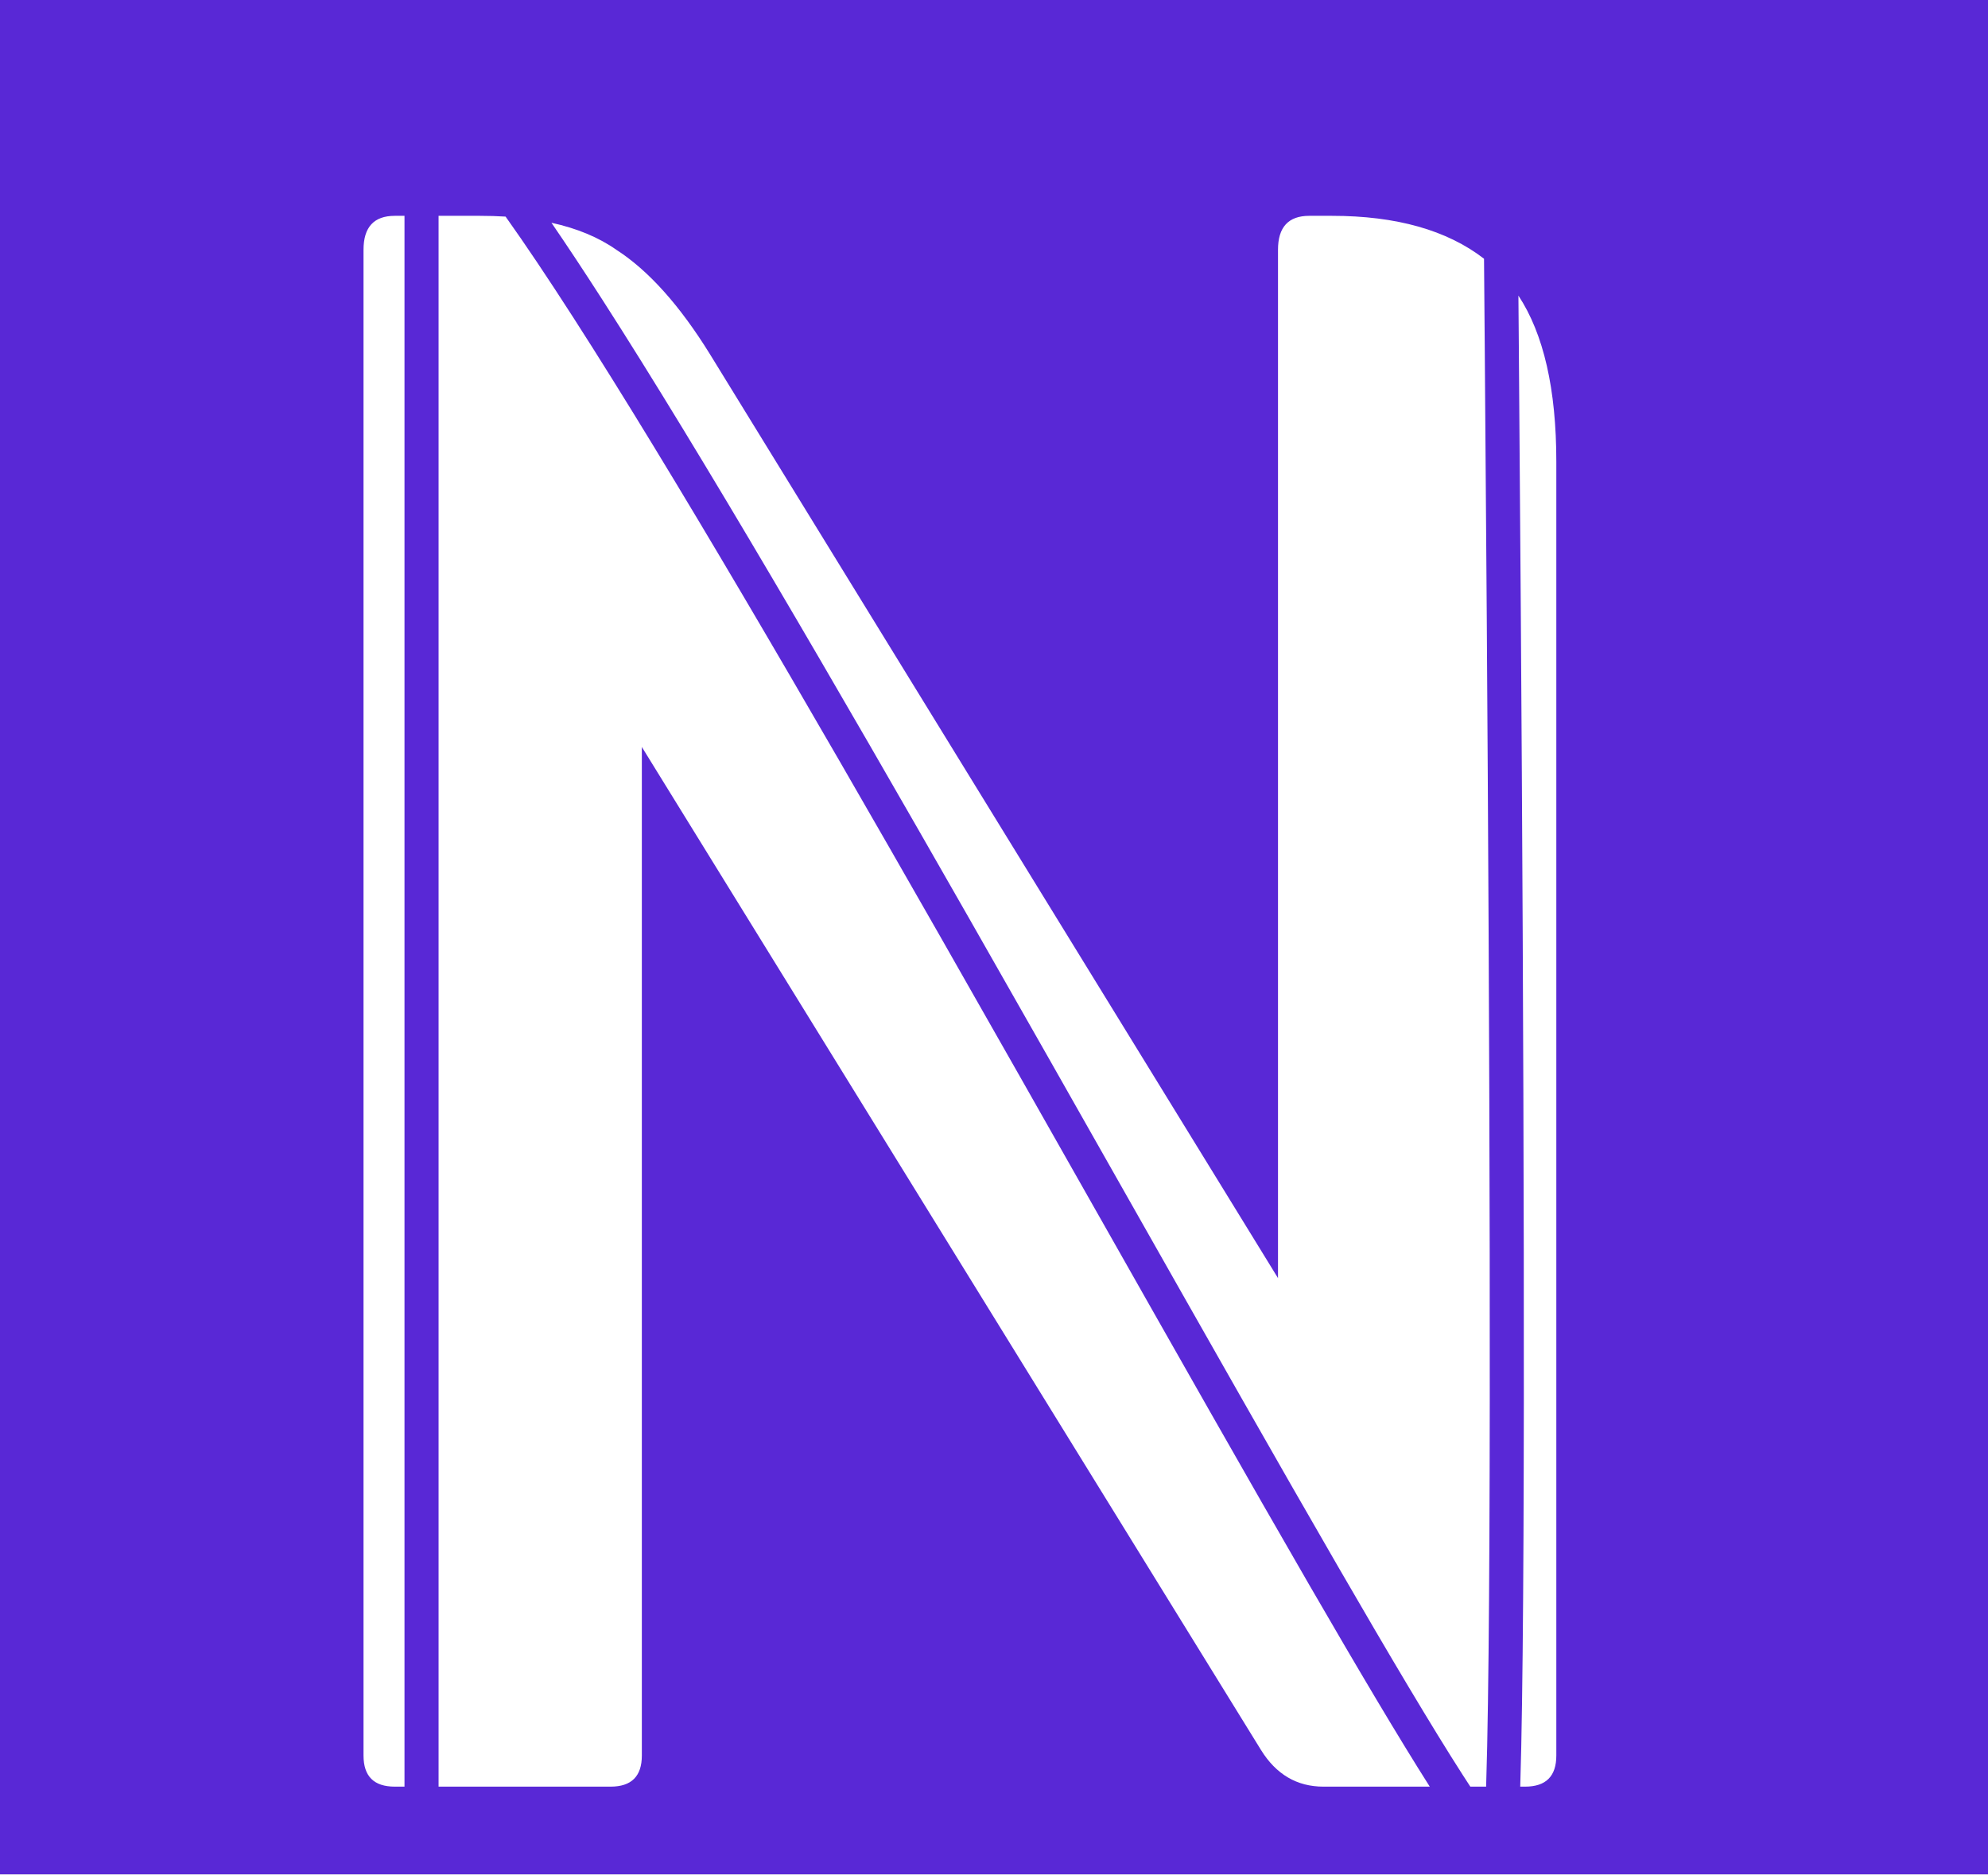
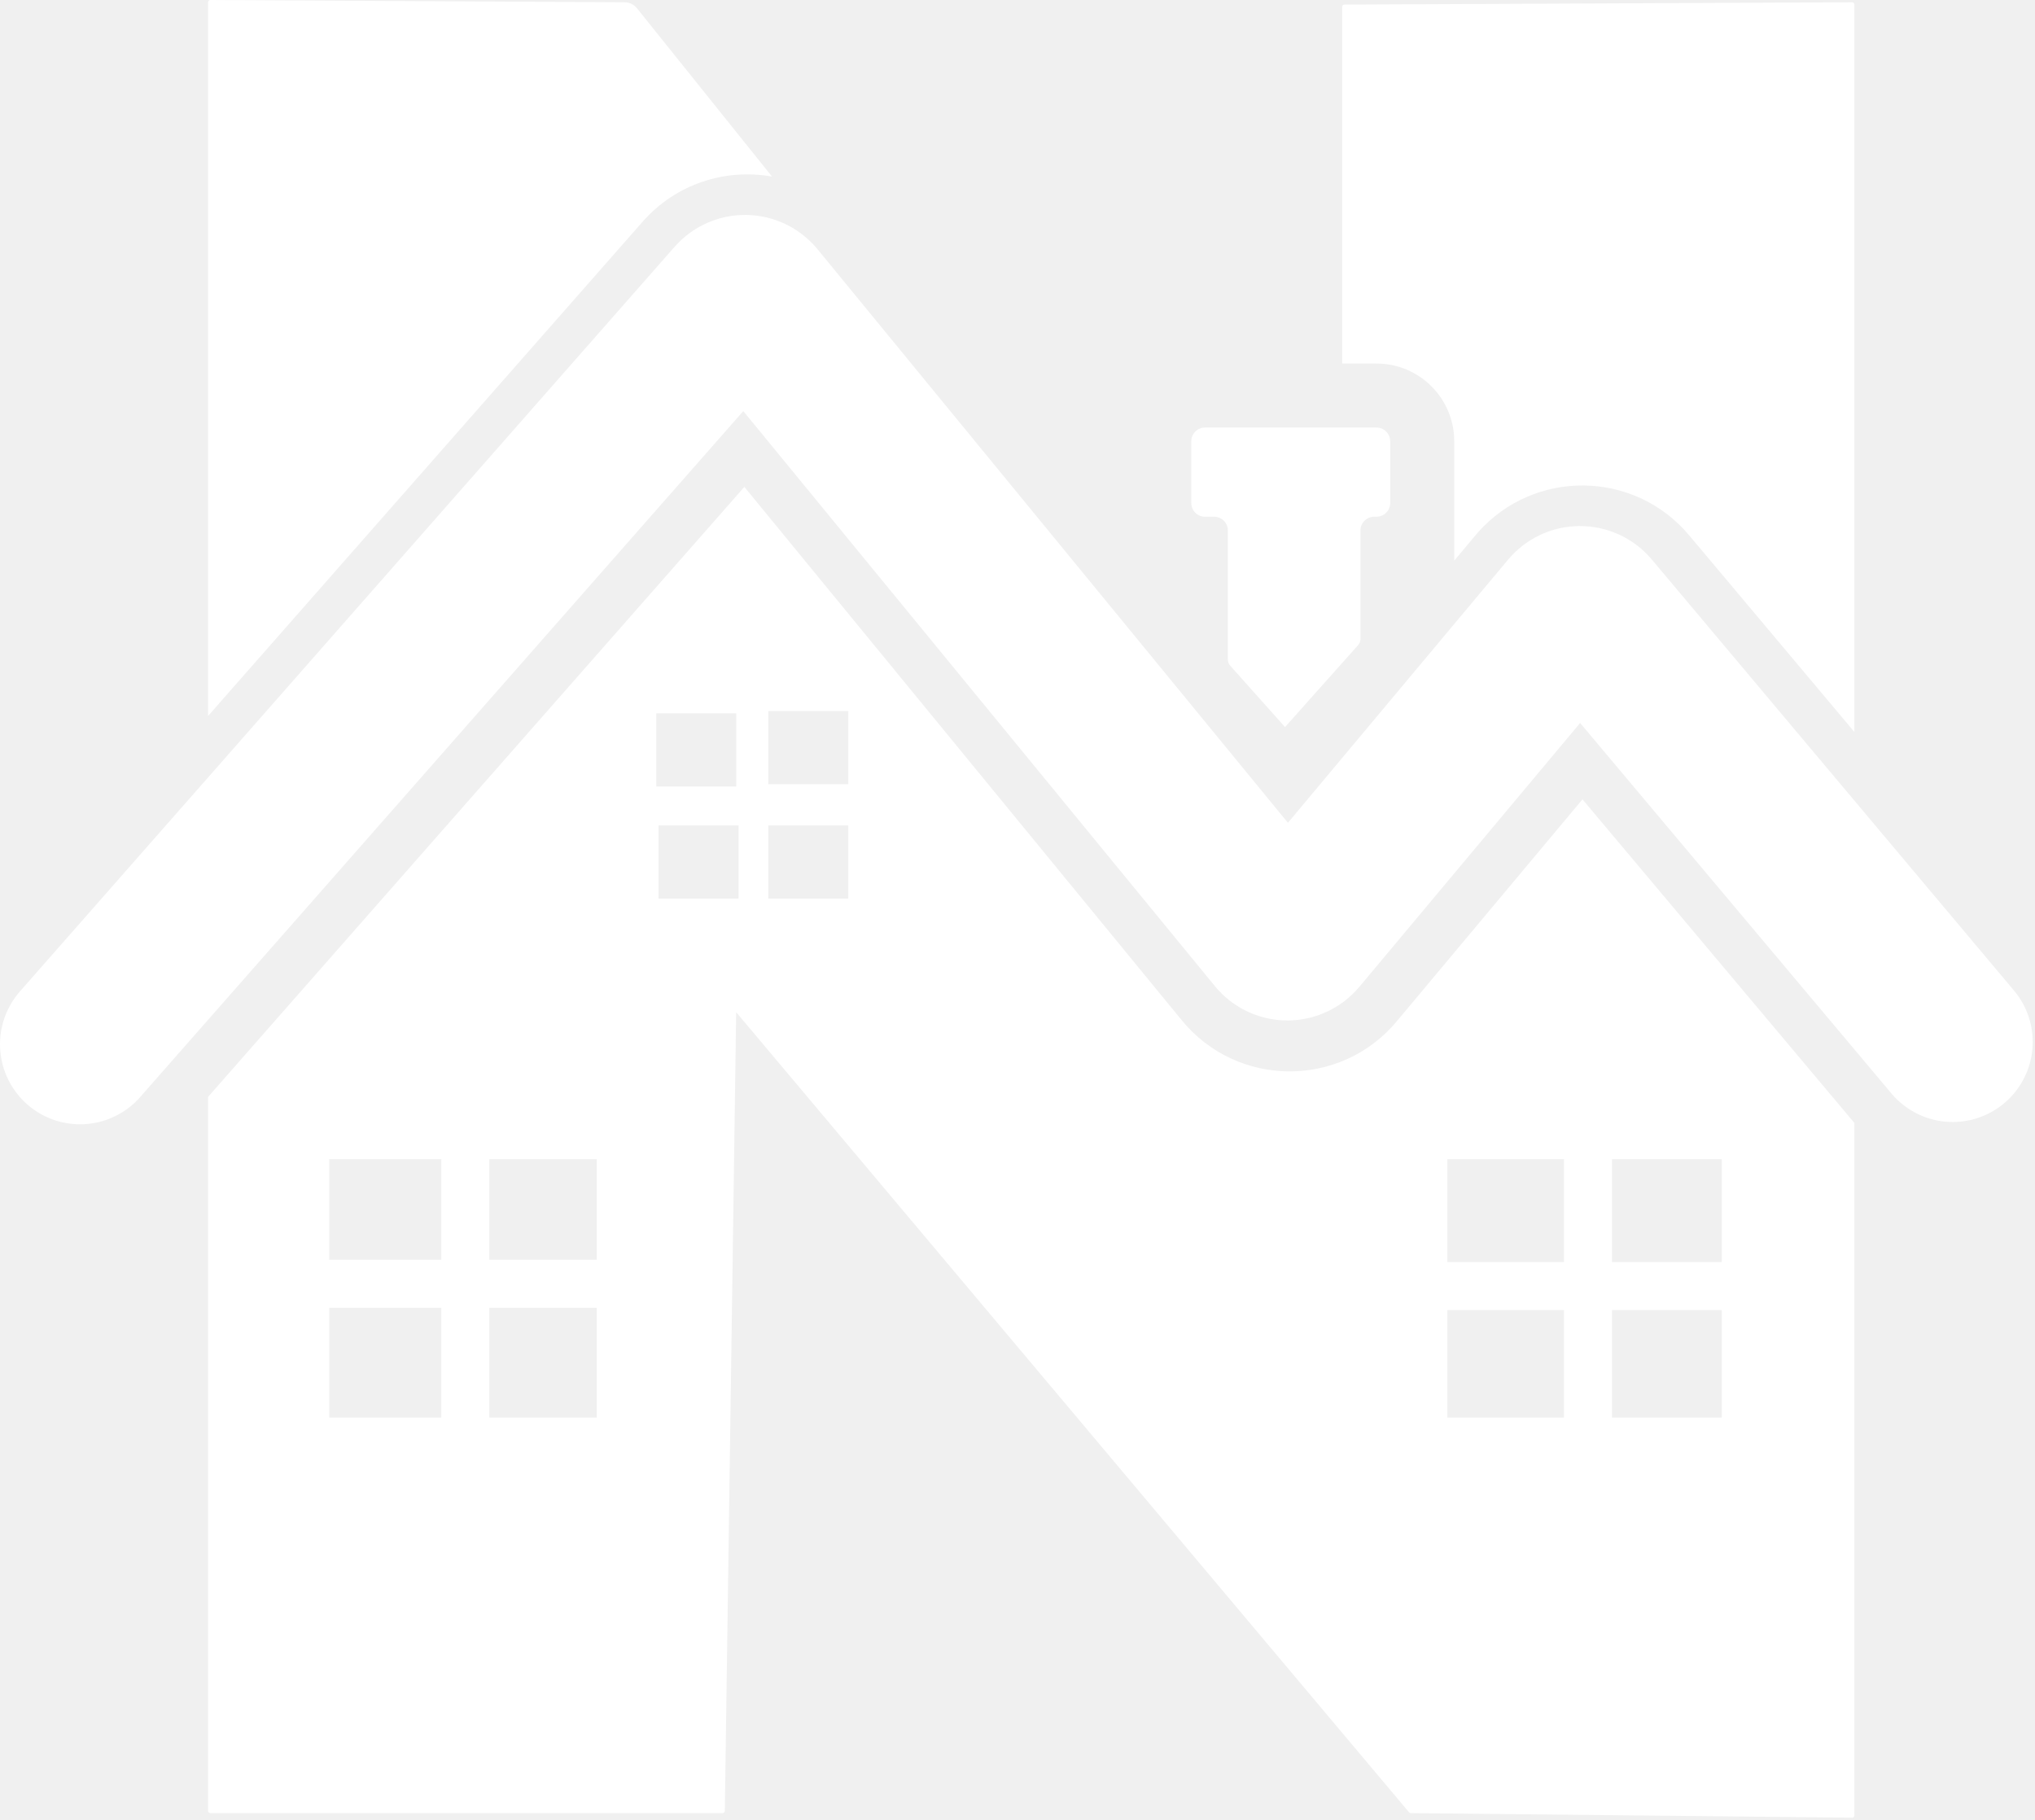
- <svg xmlns="http://www.w3.org/2000/svg" width="175" height="165" viewBox="0 0 175 165" fill="none">
-   <rect width="175" height="165" fill="#5928D6" />
-   <path fill-rule="evenodd" clip-rule="evenodd" d="M130.636 22.777C127.376 20.259 122.914 19 117.25 19H115.25C113.417 19 112.5 19.995 112.5 21.985V112.514L62.5 31.187C59.833 26.876 57.083 23.808 54.25 21.985C52.698 20.895 50.796 20.103 48.543 19.61C49.927 21.627 51.415 23.879 52.99 26.328C61.796 40.022 73.538 60.218 85.306 80.836C90.071 89.184 94.839 97.6 99.421 105.689L99.422 105.69C106.169 117.6 112.513 128.798 117.851 138.021C122.332 145.766 126.086 152.087 128.76 156.249C128.993 156.612 129.216 156.956 129.431 157.282H130.821C130.855 156.236 130.886 155.046 130.914 153.723C131.013 149.013 131.076 142.657 131.11 135.216C131.178 120.337 131.133 101.145 131.041 82.166C130.95 63.189 130.813 44.428 130.699 30.412C130.677 27.675 130.656 25.119 130.636 22.777ZM125.86 157.282C123.176 153.063 119.533 146.918 115.254 139.524C109.913 130.294 103.555 119.071 96.801 107.15L96.798 107.145L96.797 107.144C92.216 99.058 87.453 90.65 82.701 82.323C70.929 61.698 59.224 41.568 50.467 27.951C48.266 24.528 46.265 21.54 44.506 19.068C43.781 19.023 43.029 19 42.25 19H38.607C38.607 34.839 38.607 66.549 38.607 96.358L38.607 143.88L38.607 157.282H53.75C55.583 157.282 56.5 156.371 56.5 154.546V65.757L111 154.049C112.333 156.204 114.167 157.282 116.5 157.282H125.86ZM35.607 157.282L35.607 143.88L35.607 96.358C35.607 66.549 35.607 34.839 35.607 19L34.75 19C32.917 19 32 19.995 32 21.985V154.546C32 156.371 32.917 157.282 34.75 157.282H35.607ZM133.823 157.282C133.856 156.244 133.886 155.075 133.913 153.786C134.013 149.052 134.076 142.676 134.11 135.23C134.178 120.336 134.133 101.133 134.041 82.152C133.95 63.17 133.813 44.406 133.699 30.387C133.687 28.875 133.675 27.417 133.663 26.021C135.888 29.399 137 34.272 137 40.638V154.546C137 156.371 136.083 157.282 134.25 157.282H133.823Z" fill="white" />
+ <svg xmlns="http://www.w3.org/2000/svg" width="445" height="398" viewBox="0 0 445 398" fill="none">
+   <g clip-path="url(#clip0_6_2)">
+     <path d="M263.5 93.5H301C302.657 93.5 304 94.843 304 96.5V110C304 111.657 302.657 113 301 113H300.5C298.843 113 297.5 114.343 297.5 116V139.738C297.5 140.229 297.319 140.702 296.993 141.069L281 159L269.008 145.569C268.681 145.203 268.5 144.728 268.5 144.237V116C268.5 114.343 267.157 113 265.5 113H263.5C261.843 113 260.5 111.657 260.5 110V96.5C260.5 94.843 261.843 93.5 263.5 93.5Z" fill="white" />
+     <path d="M17.5 228.366L160.667 65.519C161.889 64.129 164.067 64.166 165.24 65.598L279.203 204.566C280.396 206.02 282.617 206.031 283.824 204.588L343.204 133.61C344.401 132.179 346.601 132.177 347.802 133.606L427 227.866" stroke="white" stroke-width="35" stroke-linecap="round" />
+     <path d="M258.439 223.138C270.564 237.922 293.147 238.034 305.416 223.368L346.045 174.803L405.5 245.564V397C405.5 397.134 405.446 397.262 405.352 397.355C405.257 397.449 405.128 397.501 404.995 397.5L308.495 396.5C308.349 396.499 308.211 396.434 308.117 396.322L160.98 221.349L158.5 396.007C158.496 396.28 158.273 396.5 158 396.5H46C45.724 396.5 45.5 396.276 45.5 396V239.869L162.771 106.479L258.439 223.138ZM72 286V310H96.5V286H72ZM107 286V310H130.5V286H107ZM316.5 310H342V286.5H316.5V310ZM352.5 310H376.5V286.5H352.5V310ZM316.5 276H342V253.5H316.5V276ZM352.5 276H376.5V253.5H352.5V276ZM72 253.5V275.5H96.5V253.5H72ZM107 253.5V275.5H130.5V253.5H107ZM144 196.5H161.5V180.5H144V196.5ZM168 196.5H185.5V180.5H168V196.5ZM143.5 172H161V156H143.5V172ZM168 171.5H185.5V155.5H168V171.5ZM404.998 0.5C405.131 0.499 405.258 0.552 405.353 0.646C405.447 0.739 405.5 0.867 405.5 1V160.066L369.356 117.049C357.342 102.75 335.482 102.549 323.189 116.427L322.612 117.099L318 122.611V96.5C318 87.111 310.389 79.5 301 79.5H293.5V1.5C293.5 1.225 293.723 1.001 293.998 1L404.998 0.5ZM136.573 0.492C137.628 0.498 138.624 0.979 139.284 1.802L168.814 38.612C158.74 36.816 147.908 40.086 140.514 48.496L45.5 156.57V0.5C45.5 0.367 45.553 0.239 45.648 0.146C45.742 0.052 45.87 -0.001 46.003 7.38251e-06L136.573 0.492Z" fill="white" />
+   </g>
+   <defs>
+     <clipPath id="clip0_6_2">
+       <rect width="445" height="398" fill="white" />
+     </clipPath>
+   </defs>
</svg>
